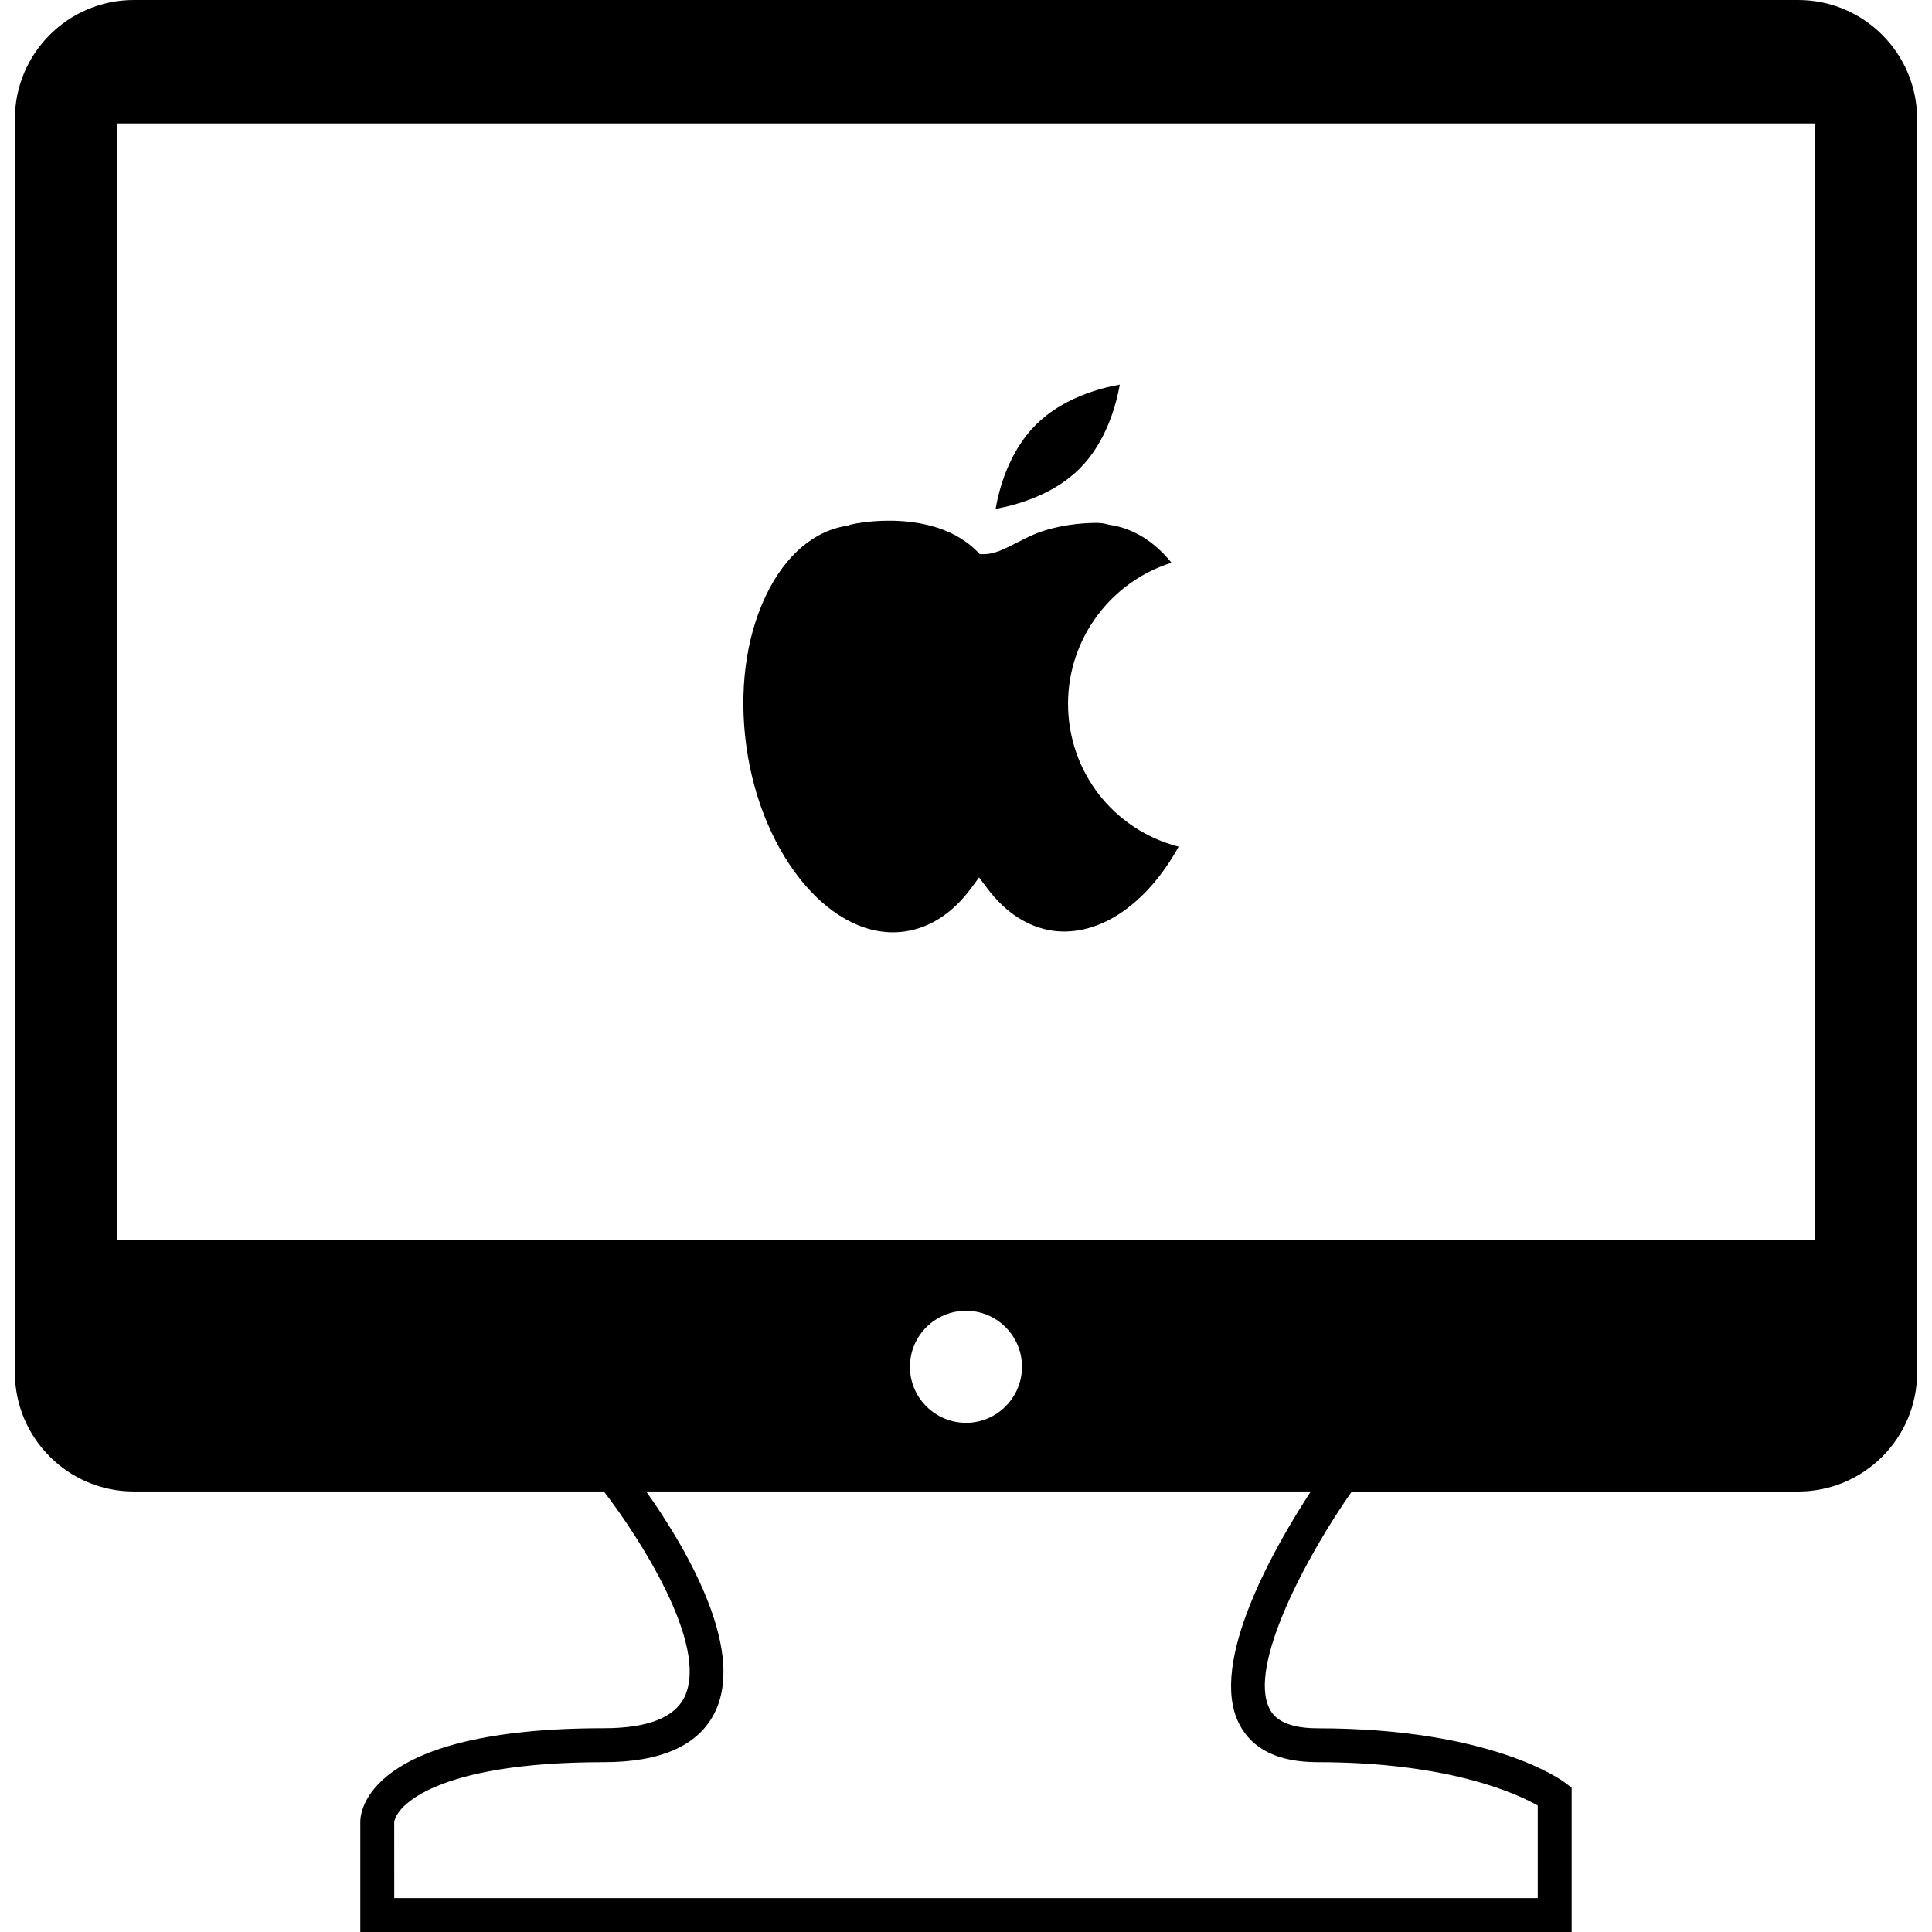
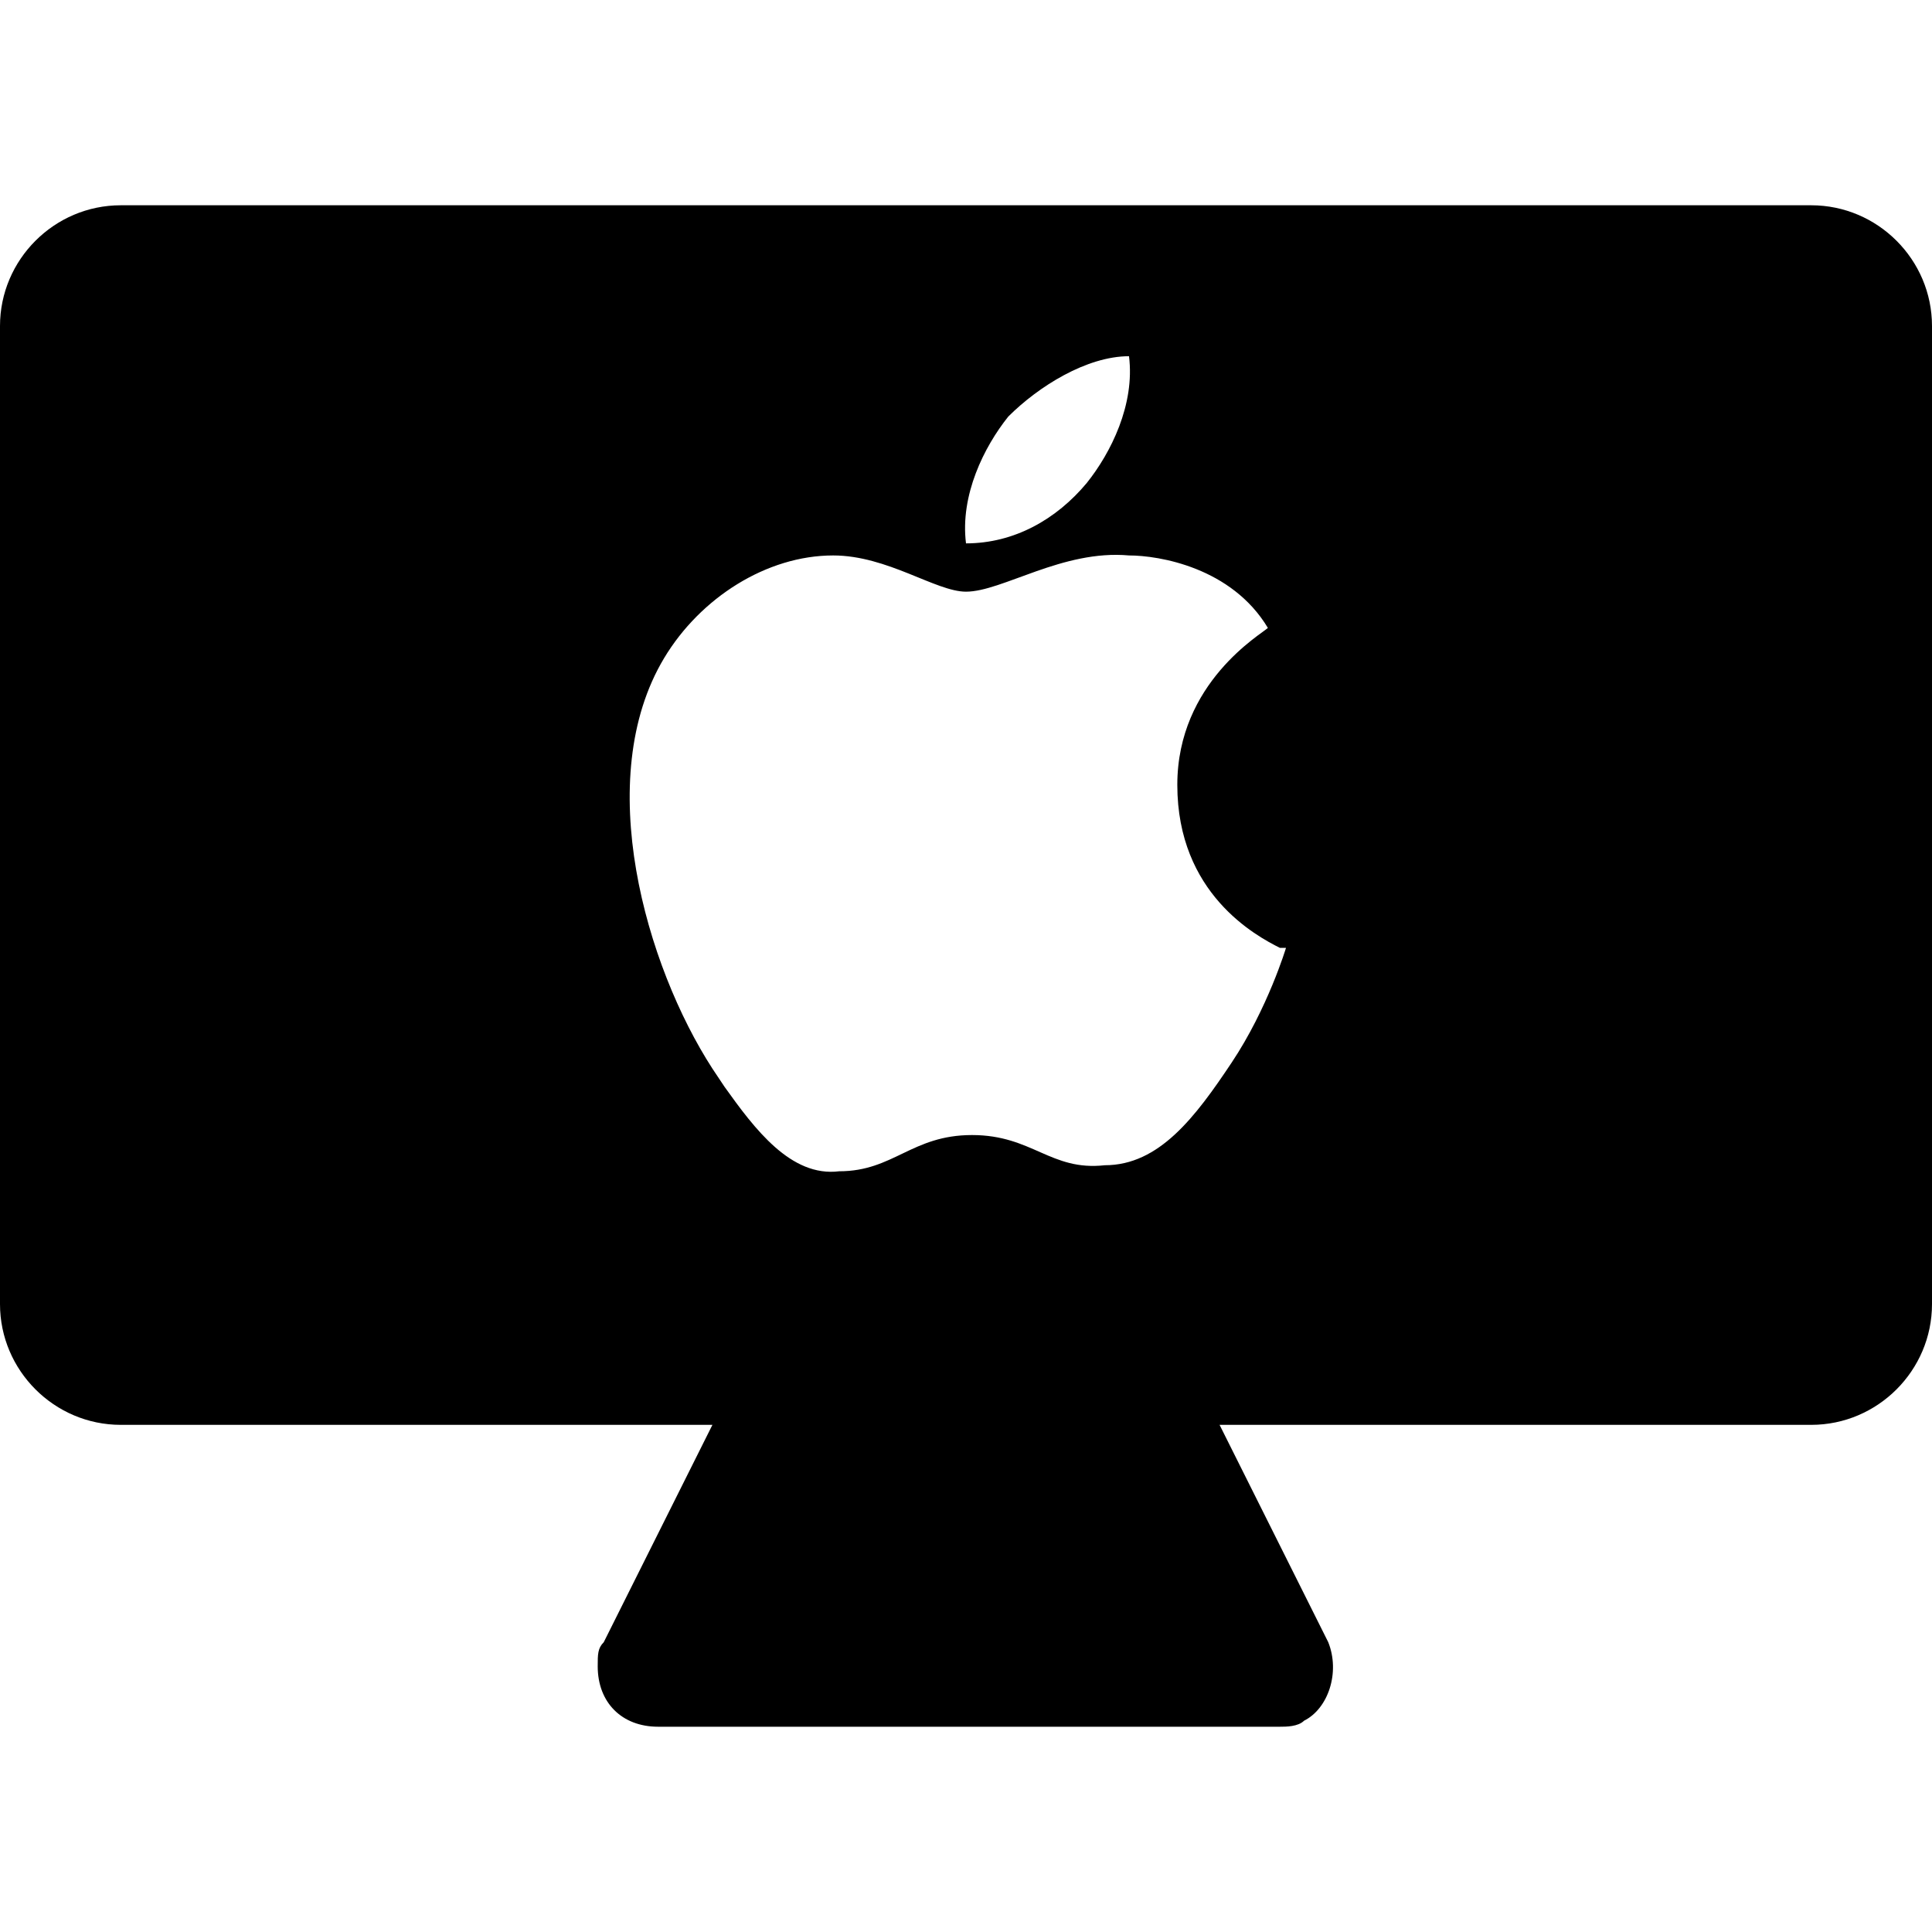
- <svg xmlns="http://www.w3.org/2000/svg" fill="#000000" version="1.1" id="Capa_1" width="800px" height="800px" viewBox="0 0 346.435 346.435" xml:space="preserve">
-   <g>
-     <g>
-       <g>
-         <path d="M191.514,126.182c0-11.64,7.65-21.86,18.561-25.277c-3.146-3.882-6.971-6.218-11.145-6.803     c-0.889-0.252-1.567-0.343-2.281-0.343c-2.955,0-7.146,0.46-10.737,1.862c-3.614,1.42-6.548,3.747-9.463,3.747h-0.757     l-0.541-0.556c-4.512-4.5-11.048-5.446-15.747-5.446c-3.861,0-6.671,0.64-7.035,0.742l-0.252,0.132     c-6.074,0.829-11.337,5.317-14.805,12.61c-3.609,7.563-4.834,17.156-3.474,27.013c2.729,19.744,15.48,34.969,28.346,33.173     c4.53-0.622,8.632-3.285,11.904-7.71l1.475-1.987l1.482,1.967c3.258,4.354,7.329,6.975,11.797,7.602     c8.274,1.099,16.808-4.771,22.506-15.09C199.704,148.823,191.514,138.405,191.514,126.182z" />
-       </g>
-       <g>
-         <path d="M200.797,68.965c-3.477,0.609-10.238,2.387-15.065,7.206c-4.849,4.852-6.608,11.593-7.206,15.072     c3.477-0.622,10.221-2.384,15.066-7.206C198.426,79.203,200.185,72.439,200.797,68.965z" />
-       </g>
-       <g>
-         <path d="M322.437,0H23.986C12.229,0,2.669,9.56,2.669,21.317v224.808c0,11.745,9.56,21.317,21.317,21.317h84.295     c6.254,8.105,18.903,27.586,14.469,36.833c-1.79,3.729-6.659,5.62-14.505,5.62c-42.42,0-43.64,15.03-43.64,16.754v19.785H281.82     v-25.868l-1.189-0.907c-0.528-0.402-13.162-9.752-44.375-9.752c-6.821,0-8.179-2.672-8.617-3.536     c-3.909-7.626,6.647-27.353,14.754-38.923h80.044c11.764,0,21.329-9.566,21.329-21.312V21.317C343.76,9.56,334.2,0,322.437,0z      M222.204,309.127c2.324,4.558,7.05,6.857,14.052,6.857c23.694,0,35.849,5.705,39.487,7.771v16.598H70.694l-0.006-13.571     c0.318-2.99,7.68-10.797,37.563-10.797c10.391,0,17.12-3.05,20.002-9.085c5.563-11.631-5.951-30.402-12.385-39.464h119.18     C228.714,277.134,216.56,298.114,222.204,309.127z M163.162,245.08c0-5.536,4.501-10.04,10.052-10.04     c5.54,0,10.043,4.498,10.043,10.04c0,5.548-4.504,10.052-10.043,10.052C167.663,255.12,163.162,250.628,163.162,245.08z      M325.487,222.321H20.948V22.137h304.54V222.321z" />
-       </g>
-     </g>
-   </g>
+ <svg xmlns="http://www.w3.org/2000/svg" viewBox="0 0 1024 1024" version="1.1" width="240" height="240">
+   <path d="M960 108.8c35.2 0 64 28.8 64 64v518.4c0 35.2-28.8 64-64 64H646.4l57.6 115.2c6.4 16 0 35.2-12.8 41.6-3.2 3.2-9.6 3.2-12.8 3.2H348.8c-19.2 0-32-12.8-32-32 0-6.4 0-9.6 3.2-12.8l57.6-115.2H64c-35.2 0-64-28.8-64-64V172.8c0-35.2 28.8-64 64-64h896zM598.4 294.4c-35.2-3.2-67.2 19.2-86.4 19.2-16 0-41.6-19.2-70.4-19.2-35.2 0-70.4 22.4-89.6 54.4-38.4 64-9.6 163.2 25.6 217.6l6.4 9.6c16 22.4 35.2 48 60.8 44.8 28.8 0 38.4-19.2 70.4-19.2 32 0 41.6 19.2 70.4 16 28.8 0 48-25.6 67.2-54.4s28.8-60.8 28.8-60.8h-3.2C665.6 496 624 473.6 624 416c0-54.4 44.8-80 48-83.2-19.2-32-57.6-38.4-73.6-38.4z m0-105.6c-22.4 0-48 16-64 32-12.8 16-25.6 41.6-22.4 67.2 25.6 0 48-12.8 64-32 12.8-16 25.6-41.6 22.4-67.2z" fill="currentColor" />
</svg>
